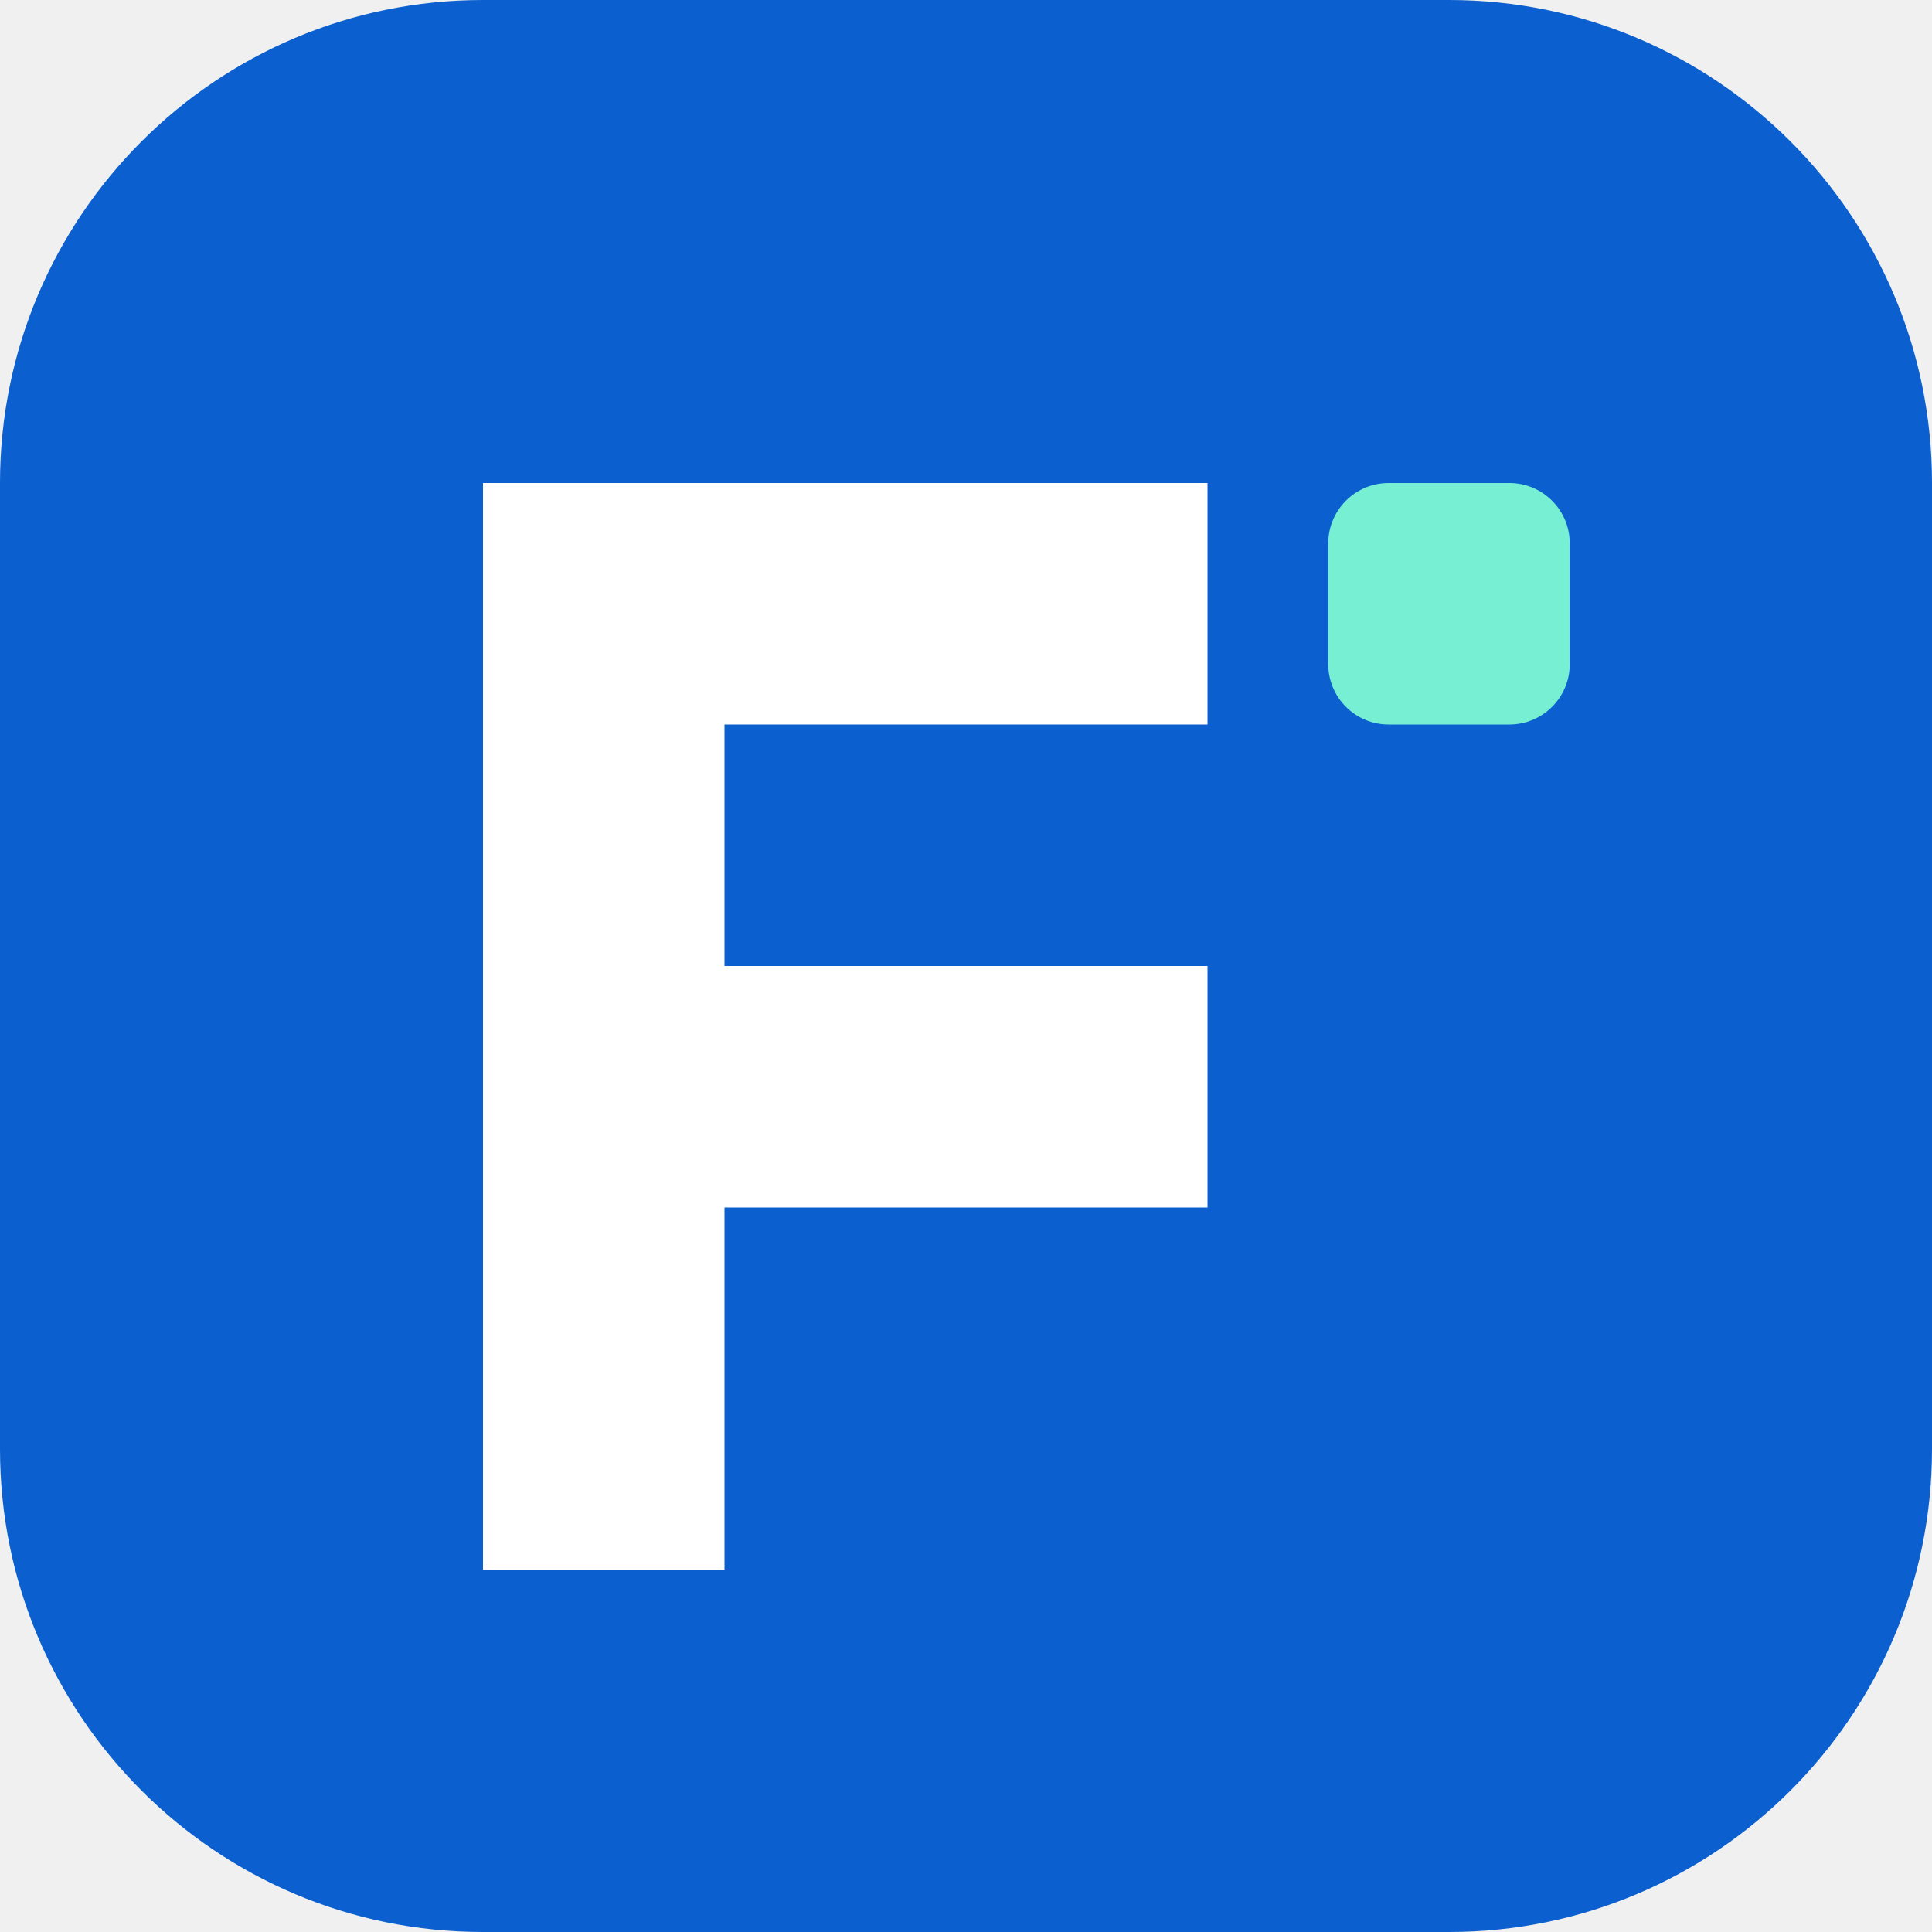
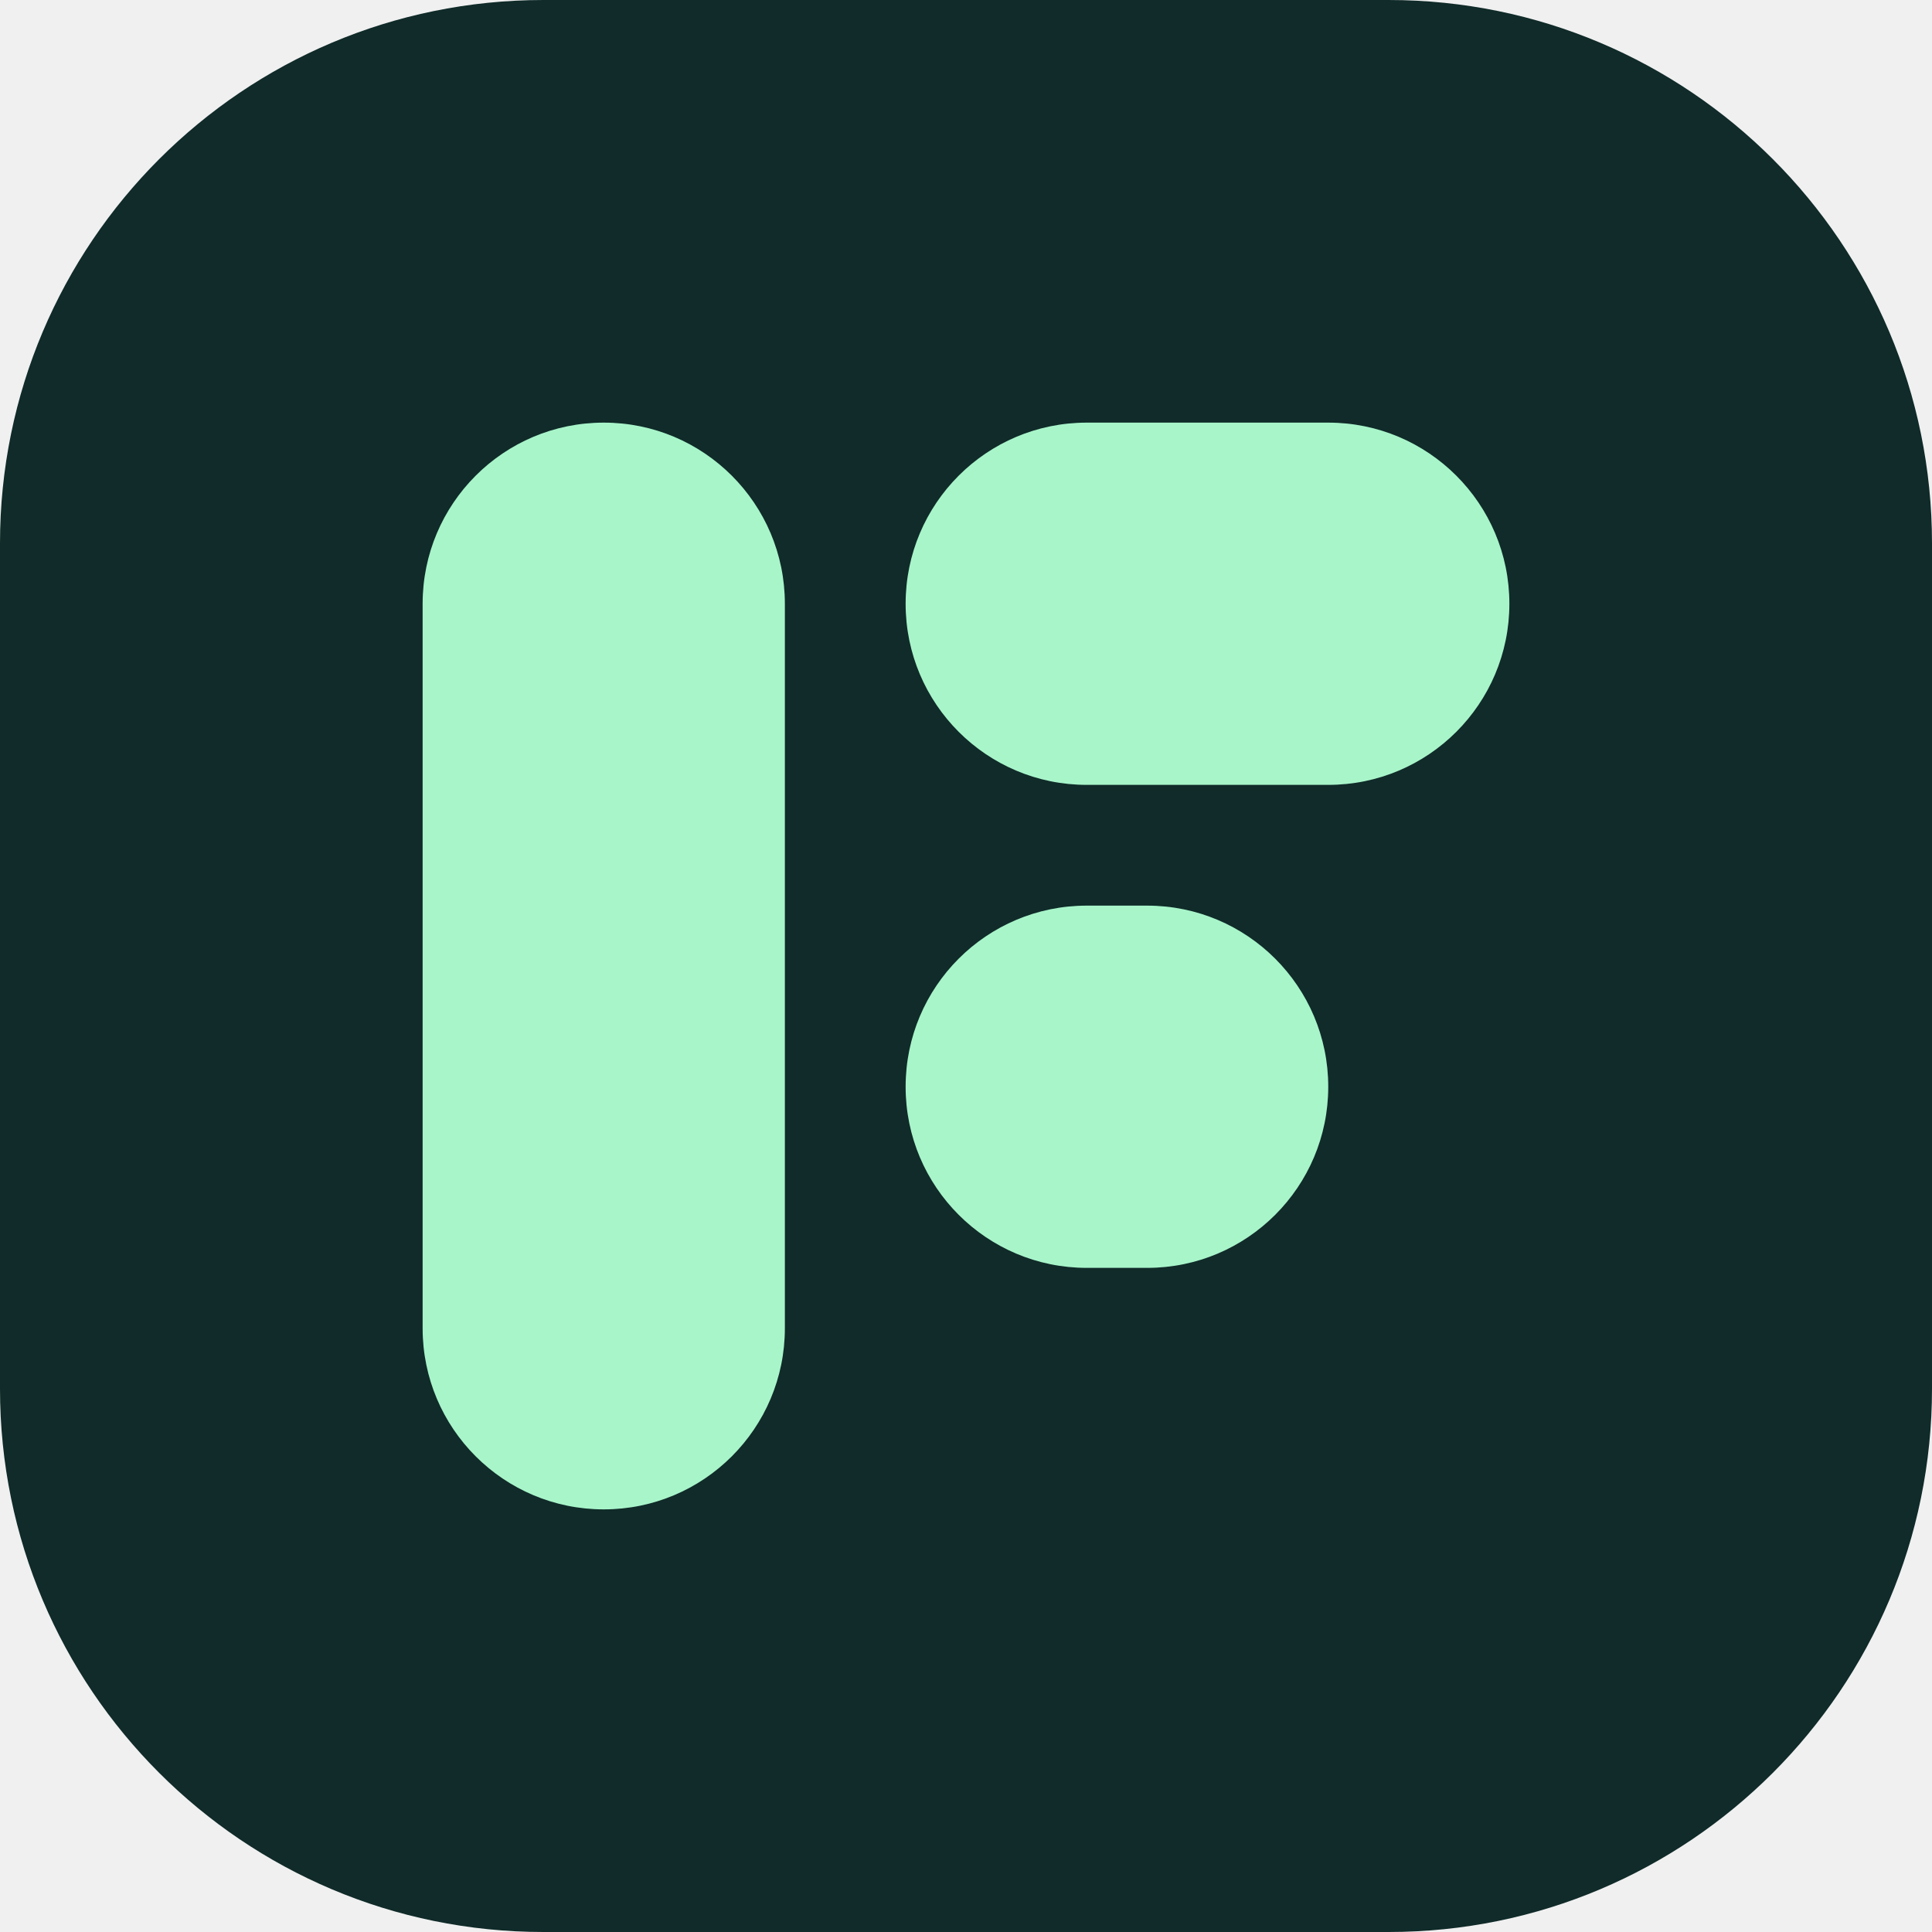
<svg xmlns="http://www.w3.org/2000/svg" viewBox="0 0 64 64">
-   <rect width="64" height="64" rx="16" fill="#0b5fce" />
-   <path d="M16 16h24v8H24v8h16v8H24v12h-8Z" fill="#fff" />
-   <rect x="44" y="16" width="8" height="8" rx="2" fill="#77efd2" />
+   <rect width="64" height="64" rx="18" fill="#102b29" />
+   <rect x="14" y="14" width="12" height="36" rx="6" fill="#a8f5ca" />
+   <rect x="30" y="14" width="20" height="12" rx="6" fill="#a8f5ca" />
+   <rect x="30" y="30" width="14" height="12" rx="6" fill="#a8f5ca" />
</svg>
